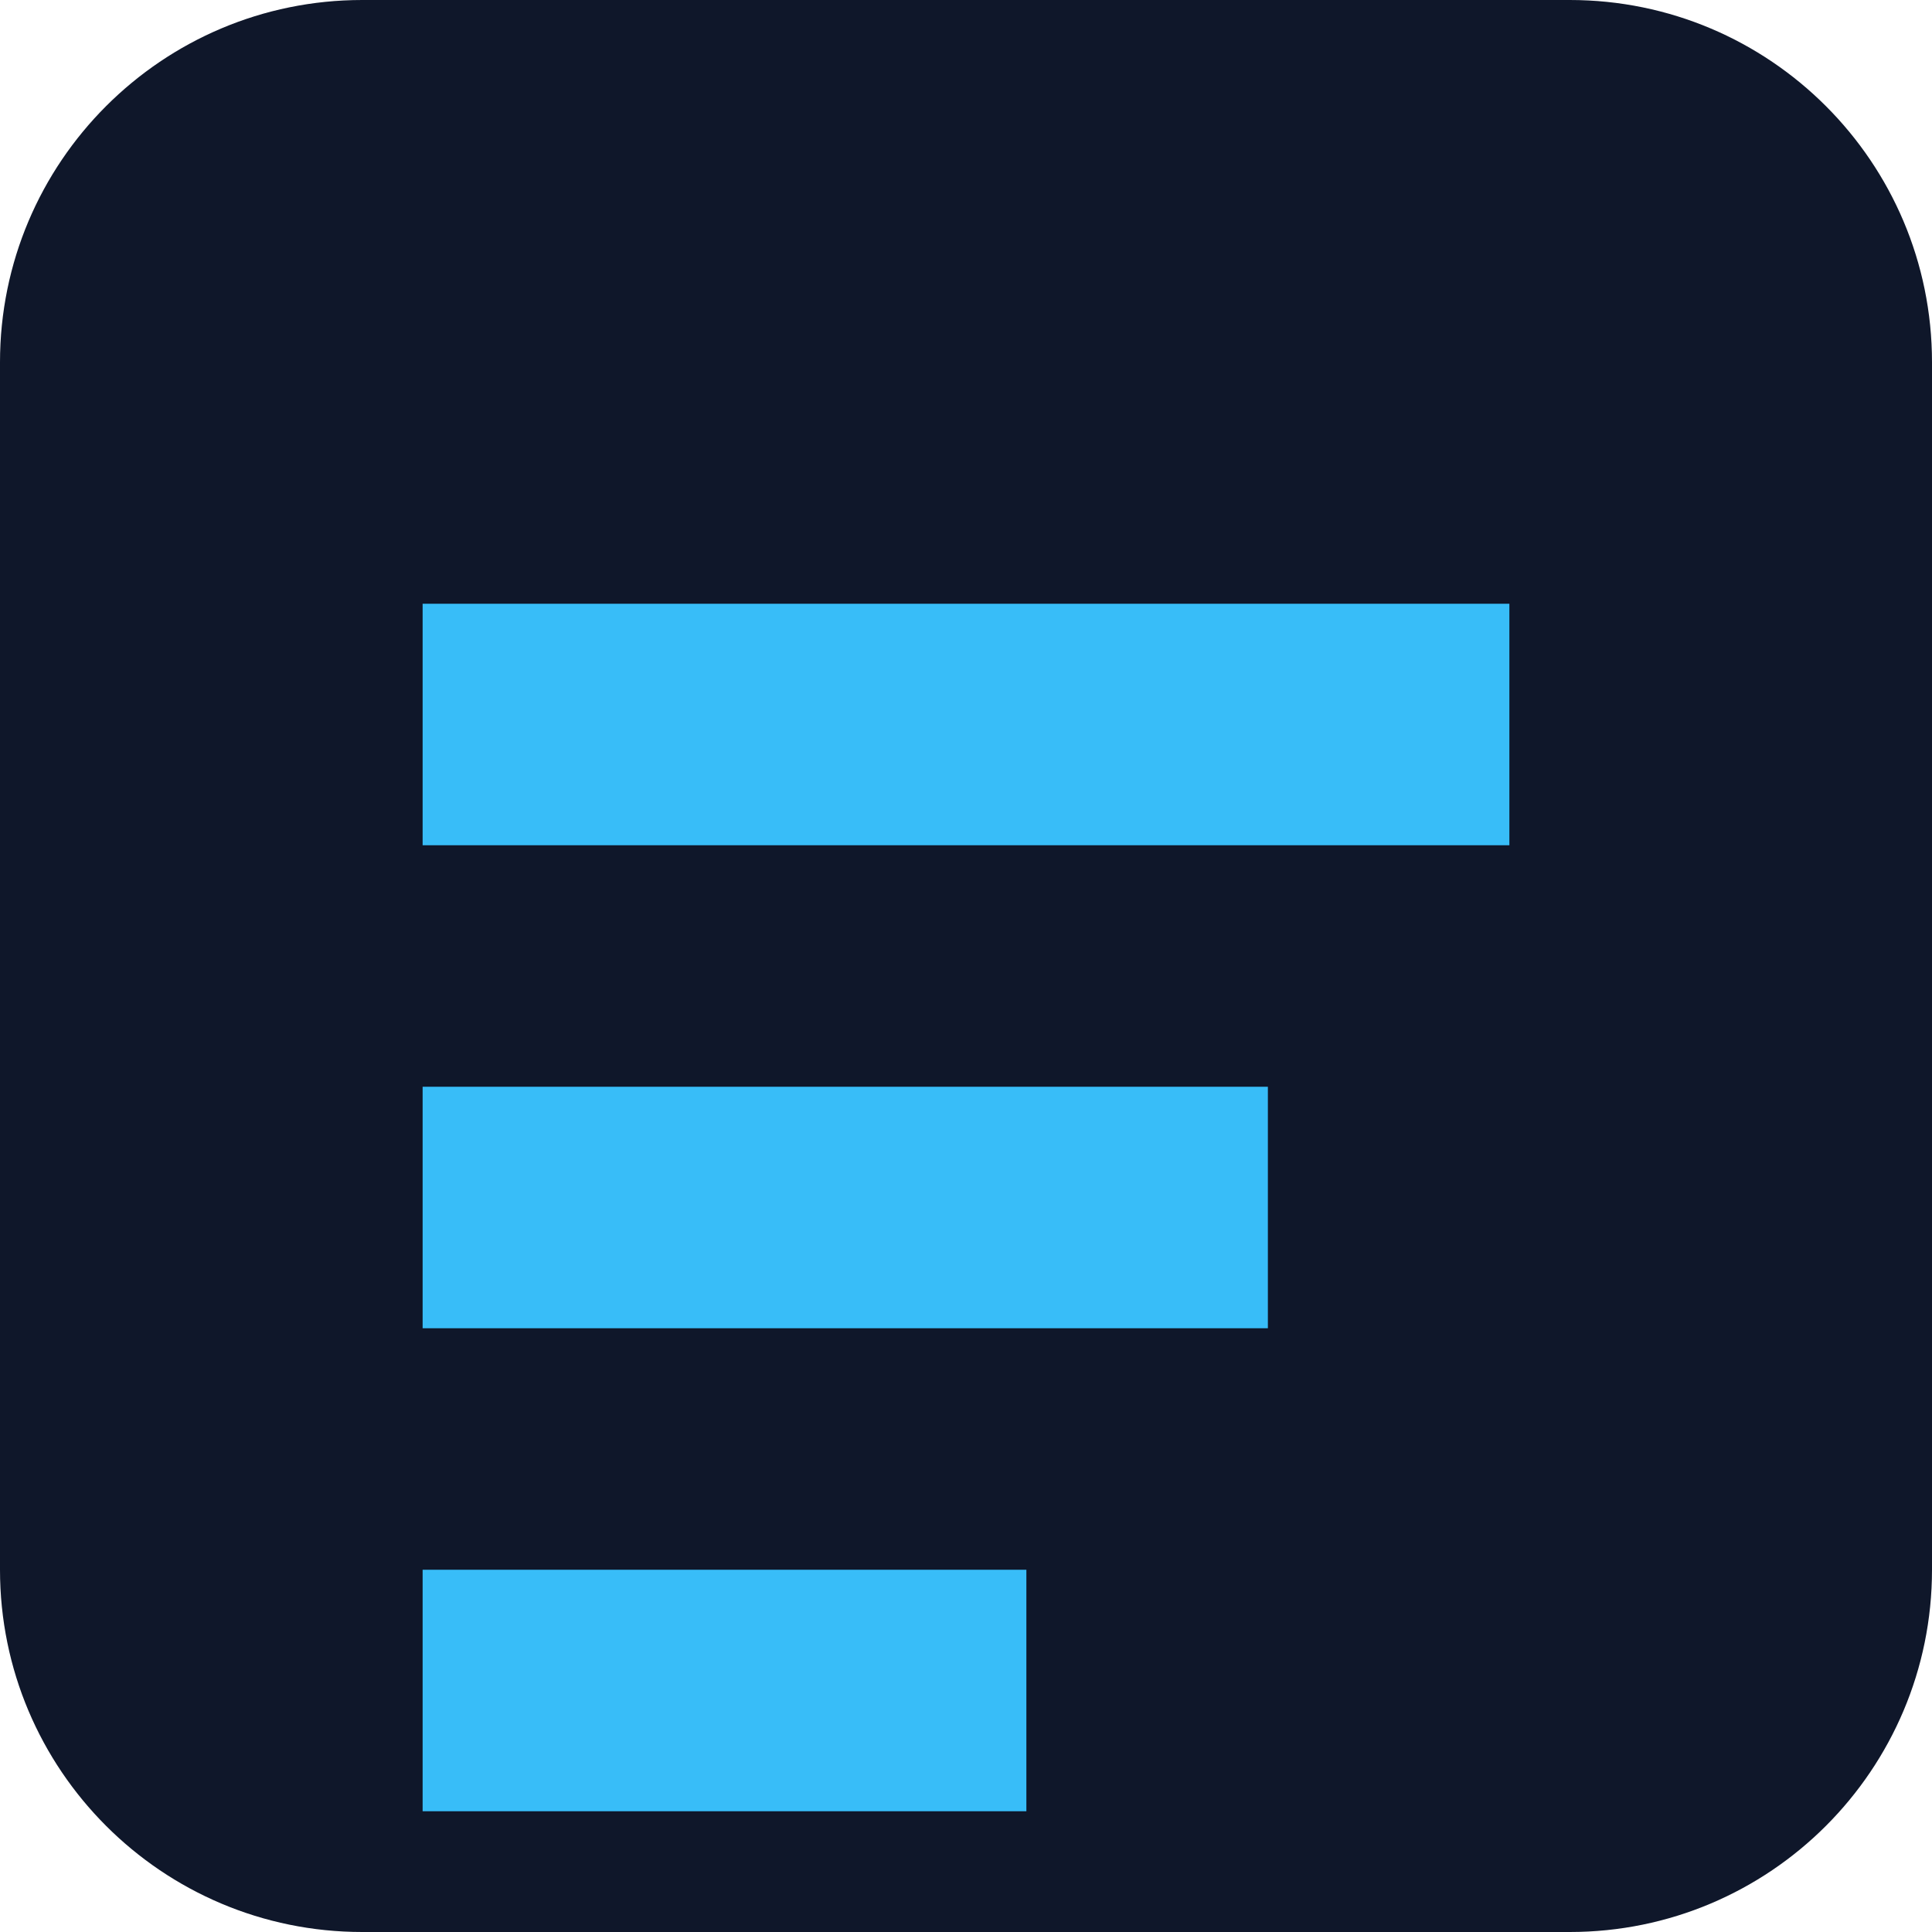
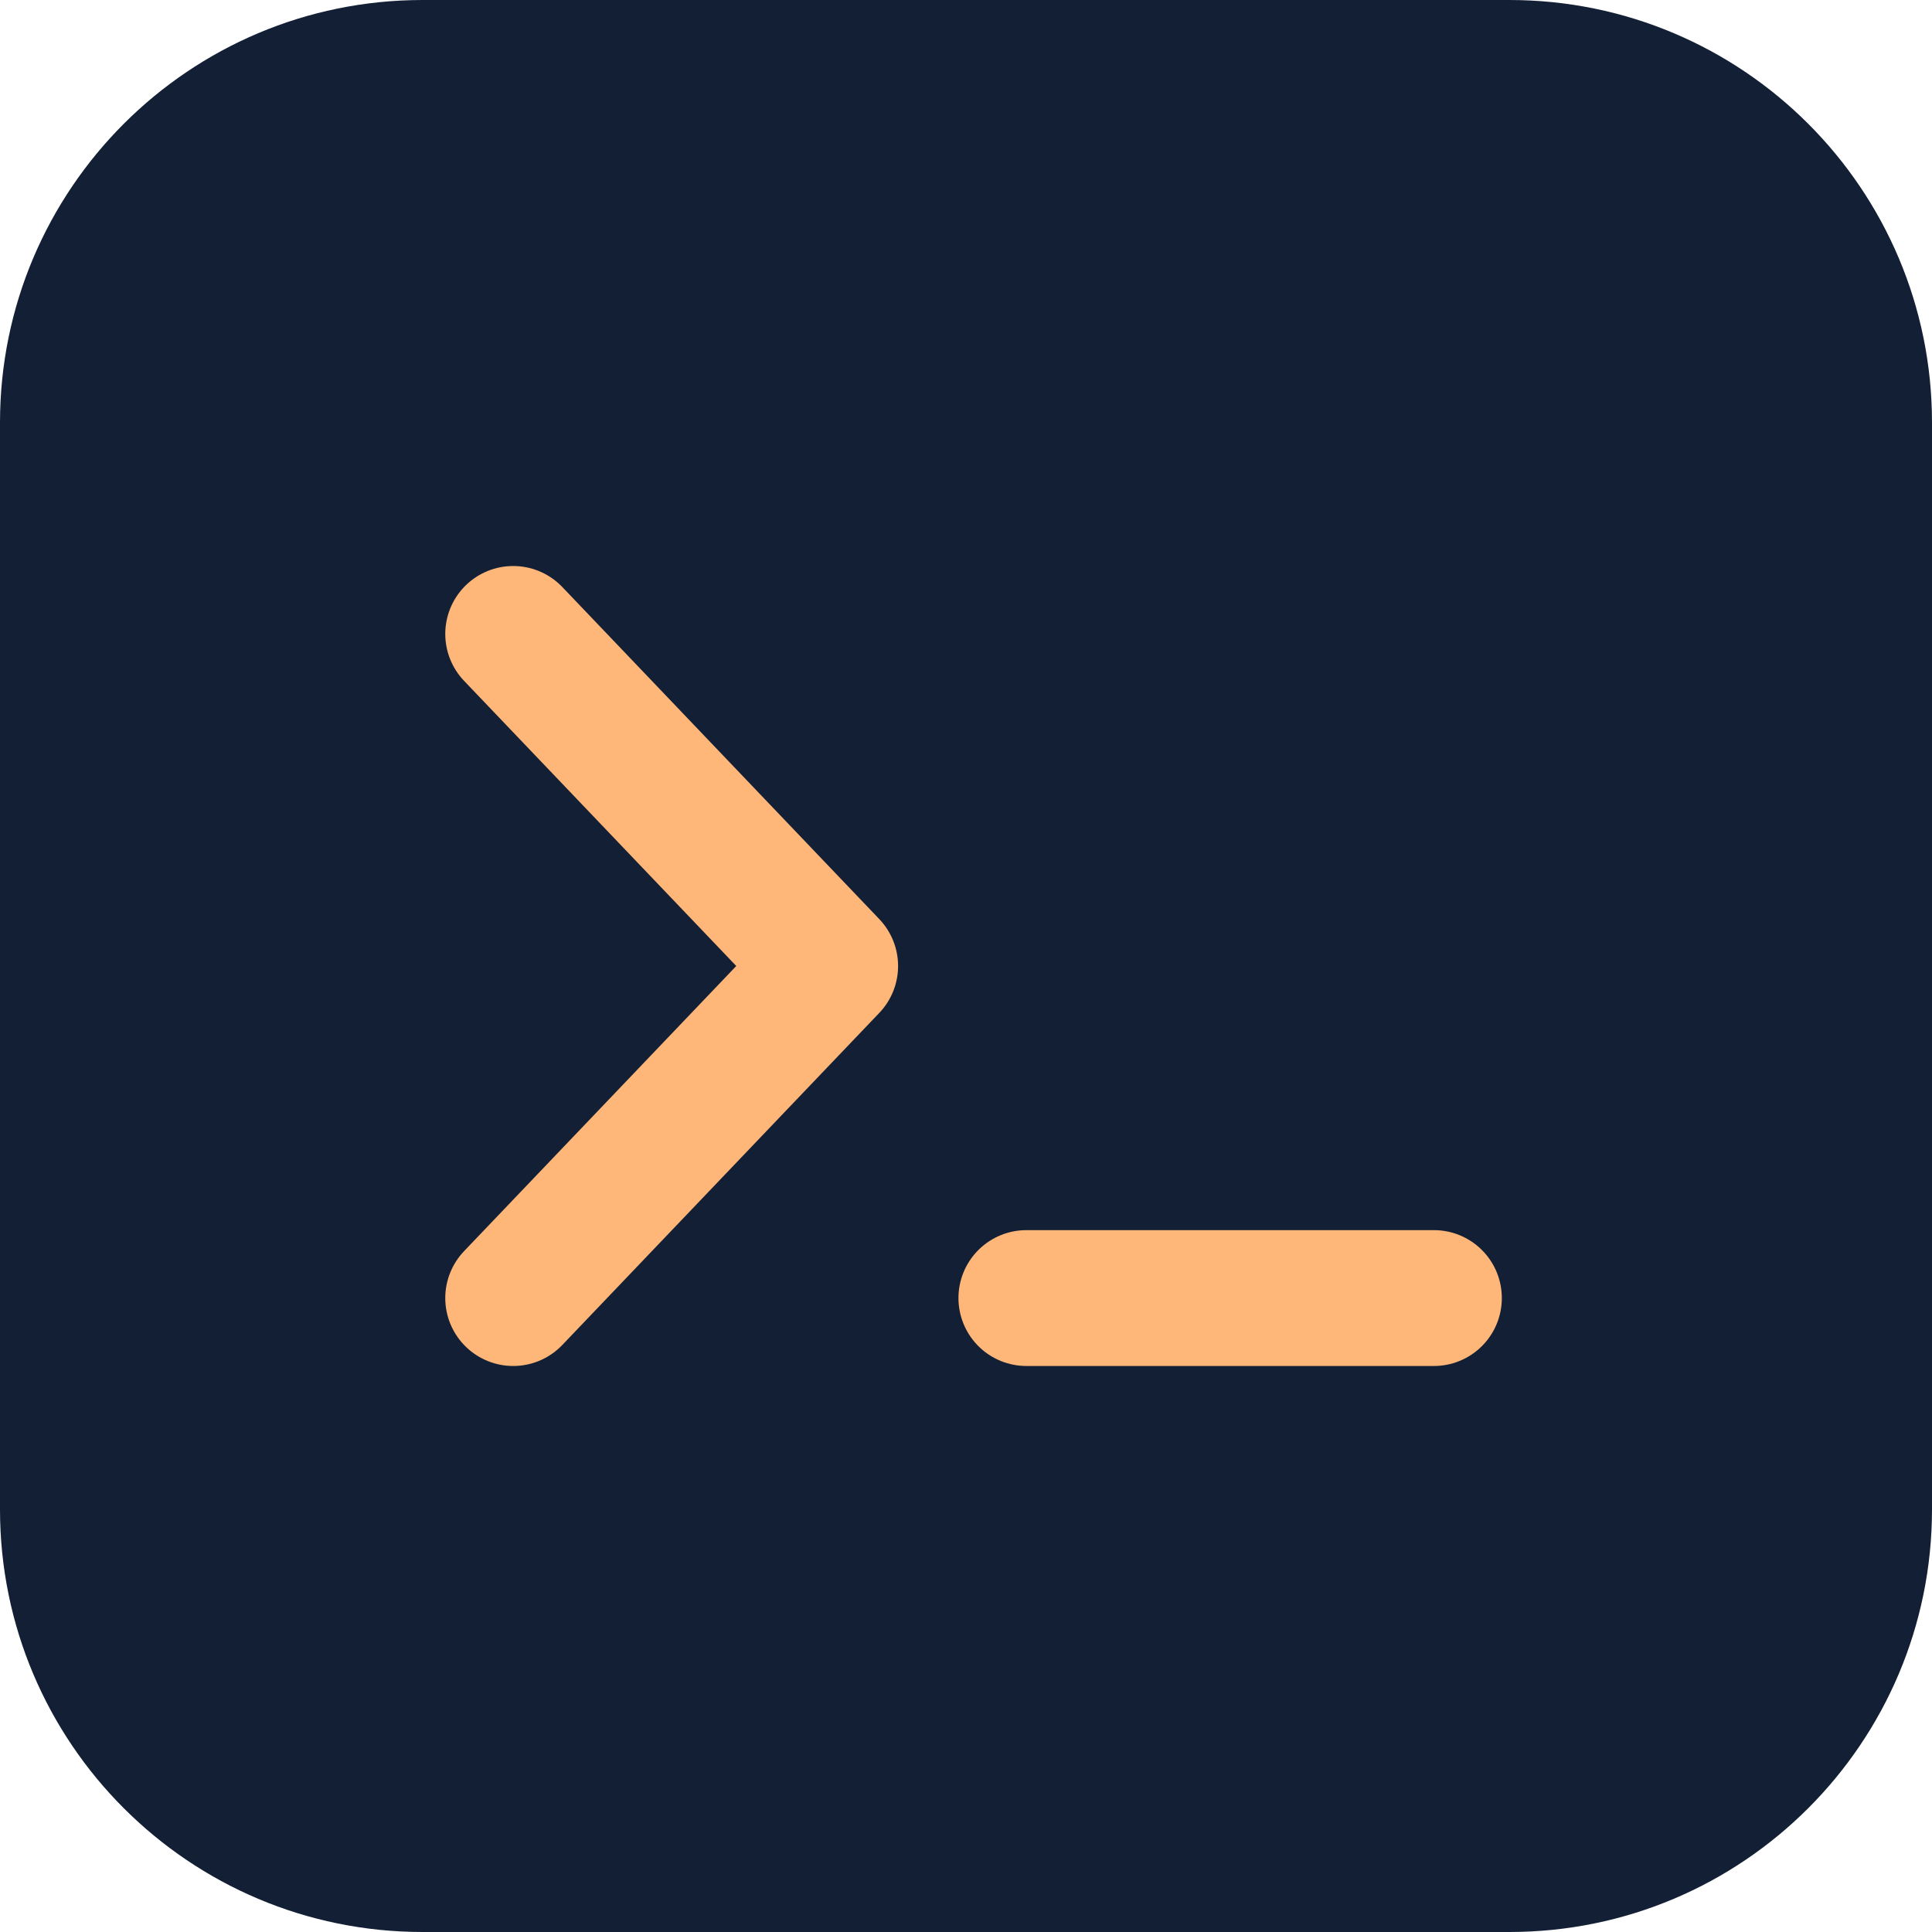
<svg xmlns="http://www.w3.org/2000/svg" viewBox="0 0 64 64" role="img" aria-label="SSH">
-   <rect width="64" height="64" rx="12" fill="#0f172a" />
-   <path d="M14 20h36v8H14zm0 16h28v8H14zm0 16h20v8H14z" fill="#38bdf8" />
+   <rect width="64" height="64" rx="14" fill="#121f34" />
+   <path d="M17 21l10.5 11L17 43m17 0h13.5" fill="none" stroke="#ffb779" stroke-width="4.5" stroke-linecap="round" stroke-linejoin="round" />
</svg>
